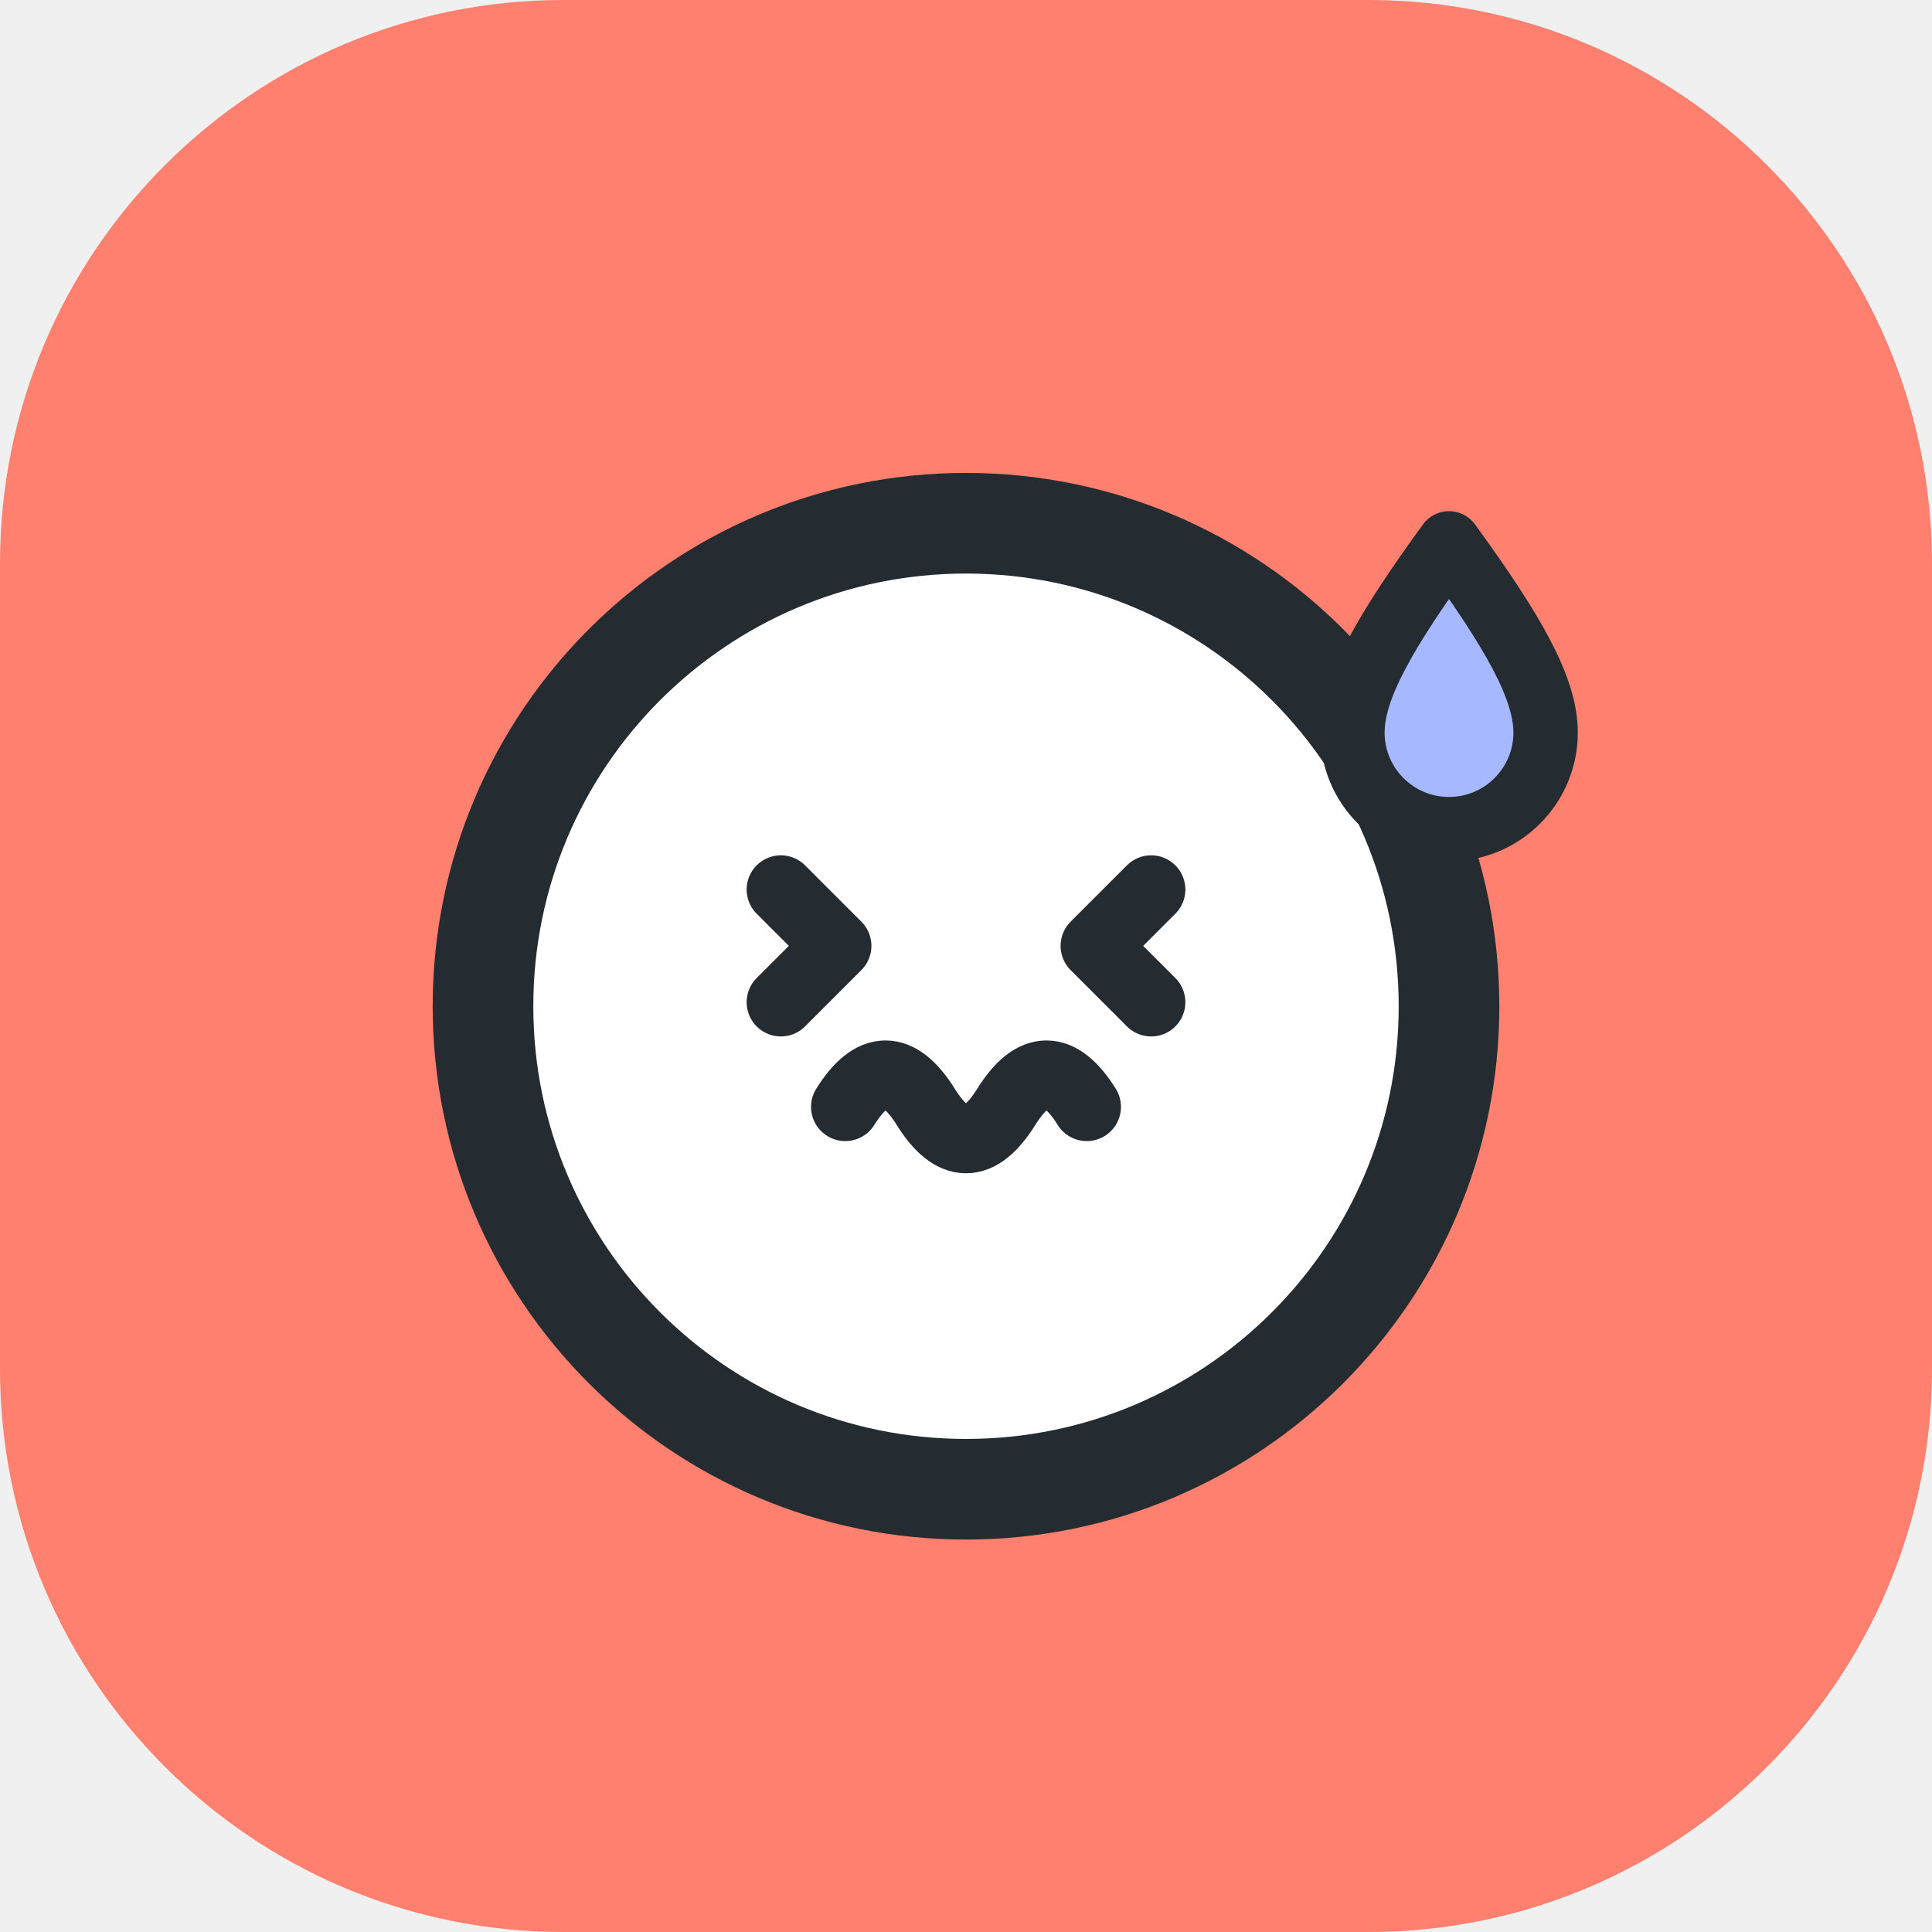
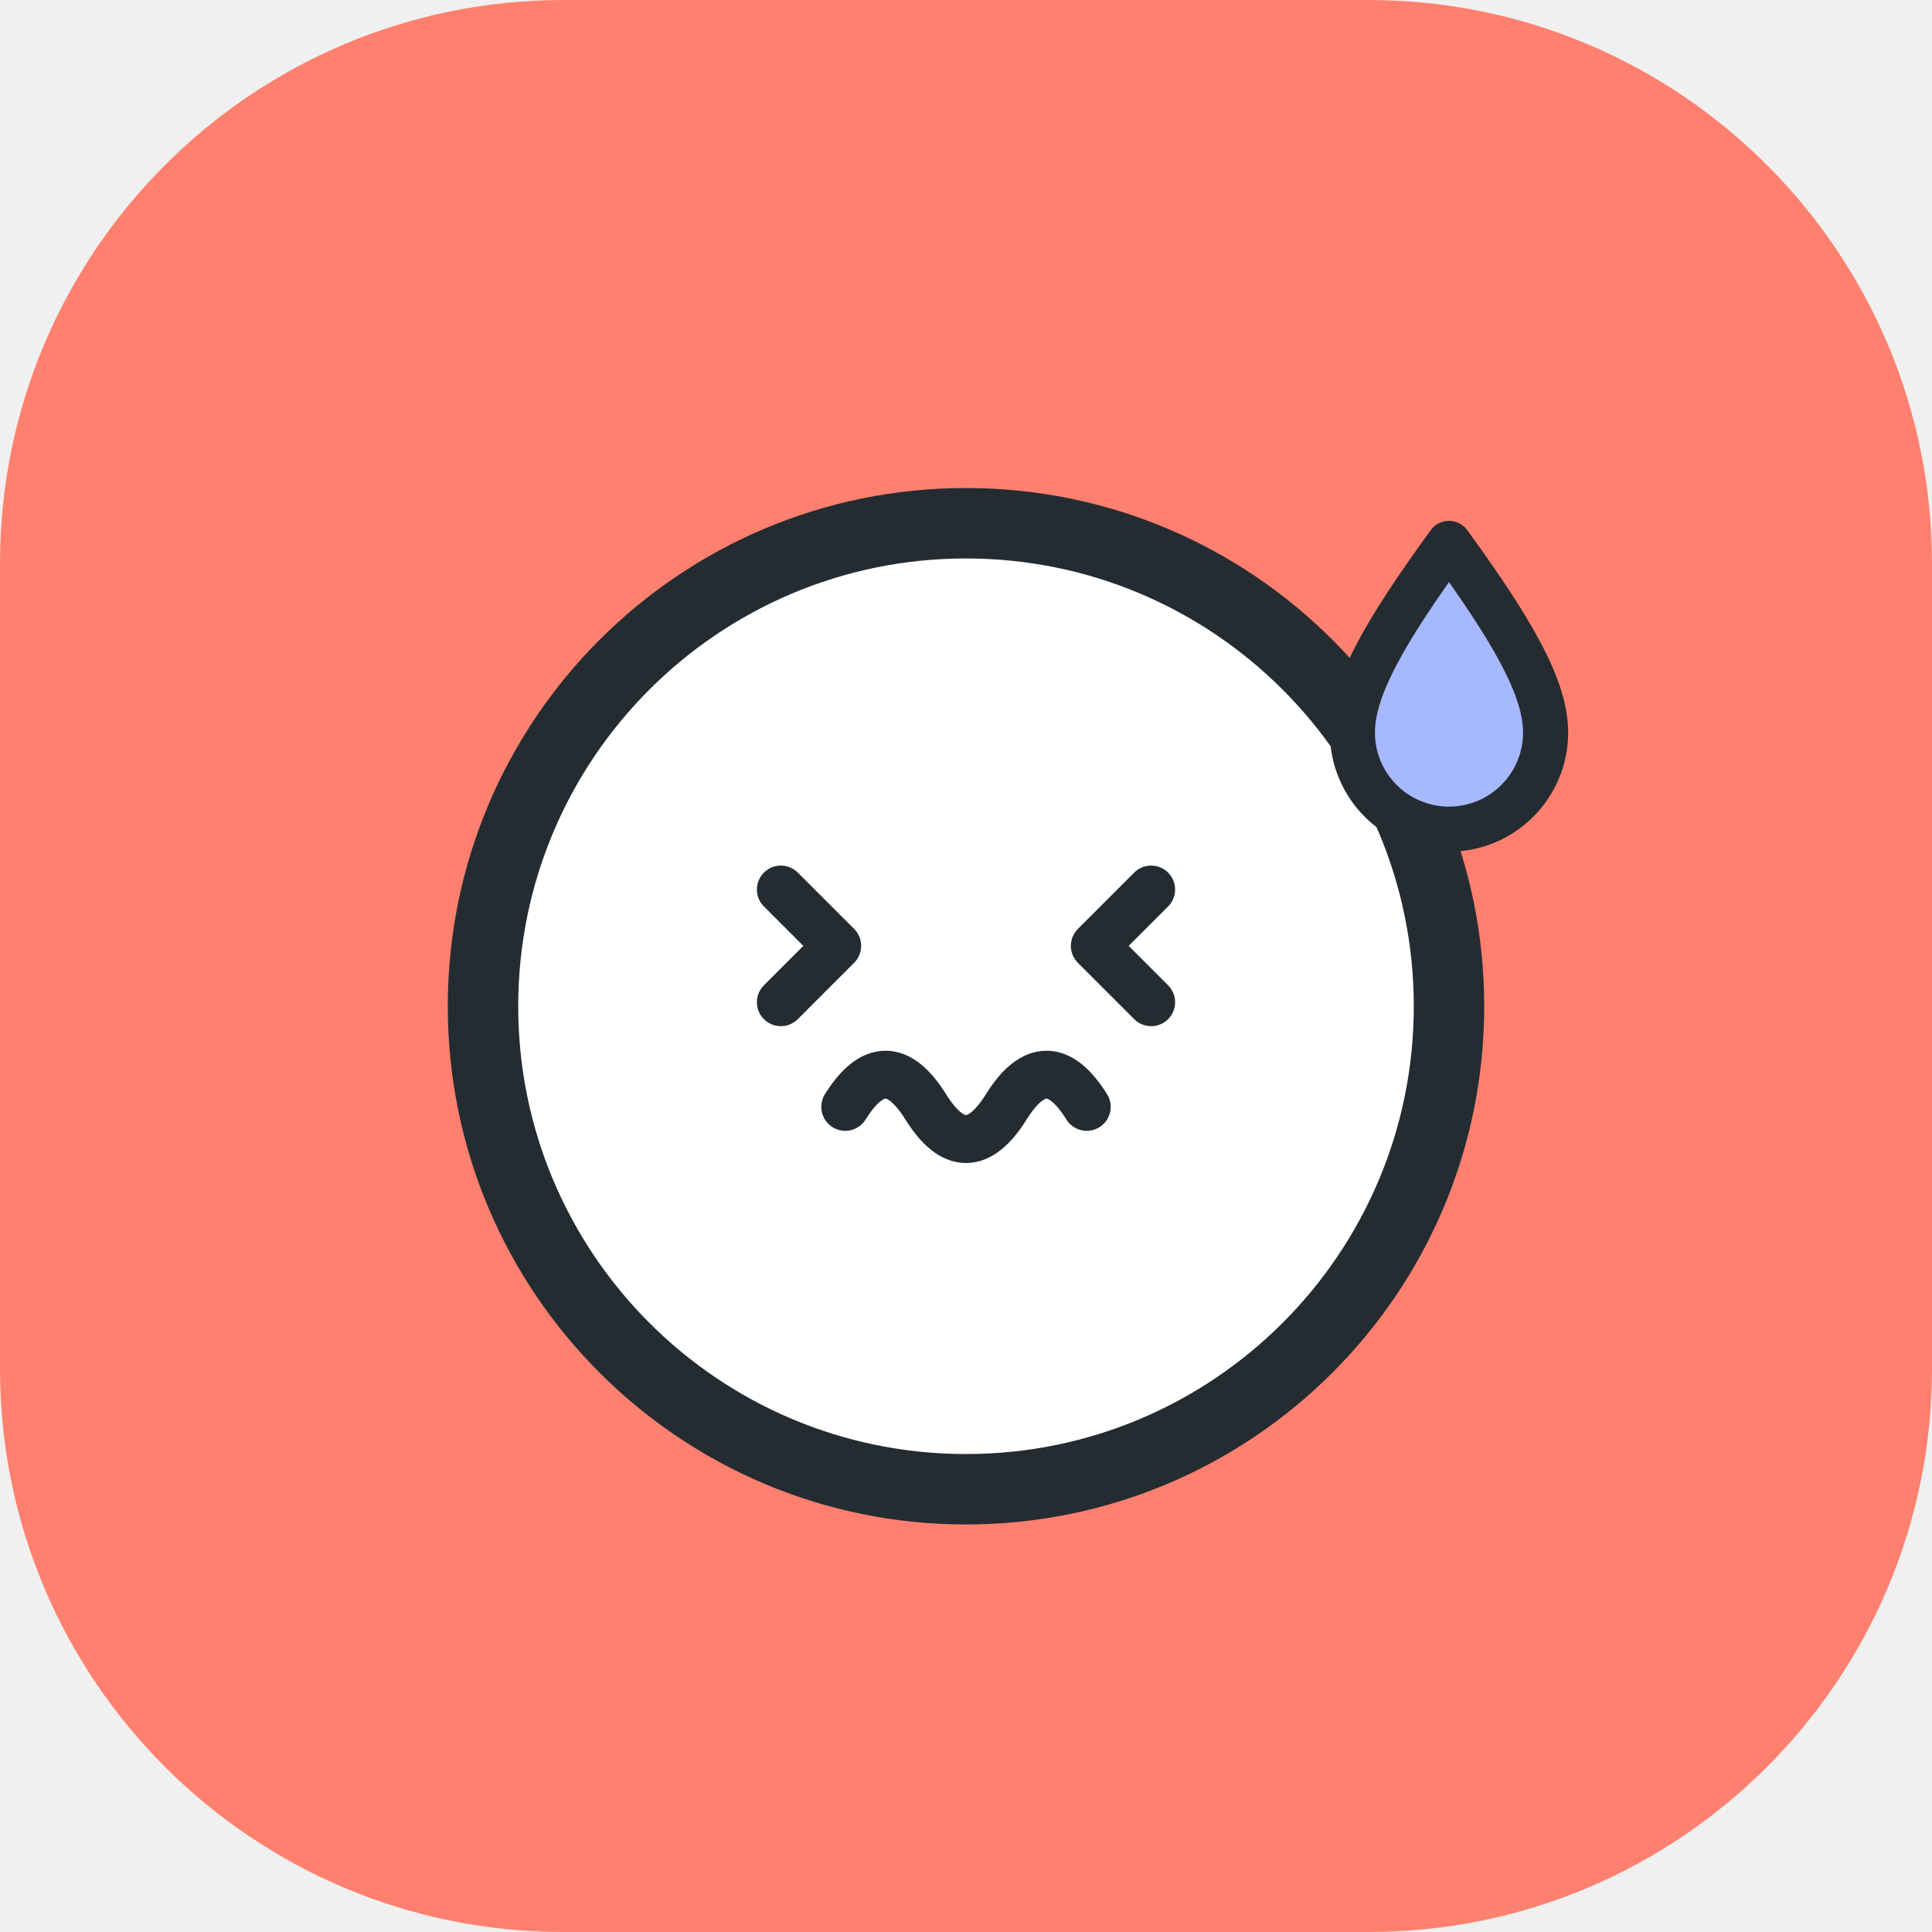
- <svg xmlns="http://www.w3.org/2000/svg" width="48" height="48" viewBox="0 0 48 48" fill="none" stroke-width="2.5" stroke-linecap="round" stroke-linejoin="round" role="img" aria-label="feel-hard">
+ <svg xmlns="http://www.w3.org/2000/svg" width="48" height="48" viewBox="0 0 48 48" fill="none" stroke-width="1.75" stroke-linecap="round" stroke-linejoin="round" role="img" aria-label="feel-hard">
  <rect width="48" height="48" rx="14" fill="#FF806E" />
  <circle cx="24" cy="25" r="12" fill="#FFFFFF" stroke="#242C32" />
-   <path d="M19.40 22.10l1.40 1.40l-1.40 1.40" stroke="#242C32" stroke-width="1.70" />
-   <path d="M28.60 22.10l-1.40 1.40l1.40 1.40" stroke="#242C32" stroke-width="1.70" />
-   <path d="M21.00 27.50q1.00 -1.60 2.00 0t2.00 0t2.00 0" stroke="#242C32" stroke-width="1.70" />
-   <path d="M36 13.5c1.6 2.2 2.4 3.6 2.4 4.7a2.4 2.4 0 0 1-4.8 0c0-1.1.8-2.5 2.4-4.7z" fill="#A6B8FF" stroke="#242C32" stroke-width="1.6" />
+   <path d="M19.40 22.10l1.40 1.40l-1.40 1.40" stroke="#242C32" stroke-width="1.19" />
+   <path d="M28.60 22.10l-1.40 1.40l1.40 1.40" stroke="#242C32" stroke-width="1.19" />
+   <path d="M21.00 27.50q1.00 -1.60 2.00 0t2.00 0t2.00 0" stroke="#242C32" stroke-width="1.19" />
+   <path d="M36 13.5c1.6 2.2 2.4 3.6 2.4 4.7a2.4 2.4 0 0 1-4.8 0c0-1.1.8-2.5 2.4-4.7z" fill="#A6B8FF" stroke="#242C32" stroke-width="1.12" />
</svg>
